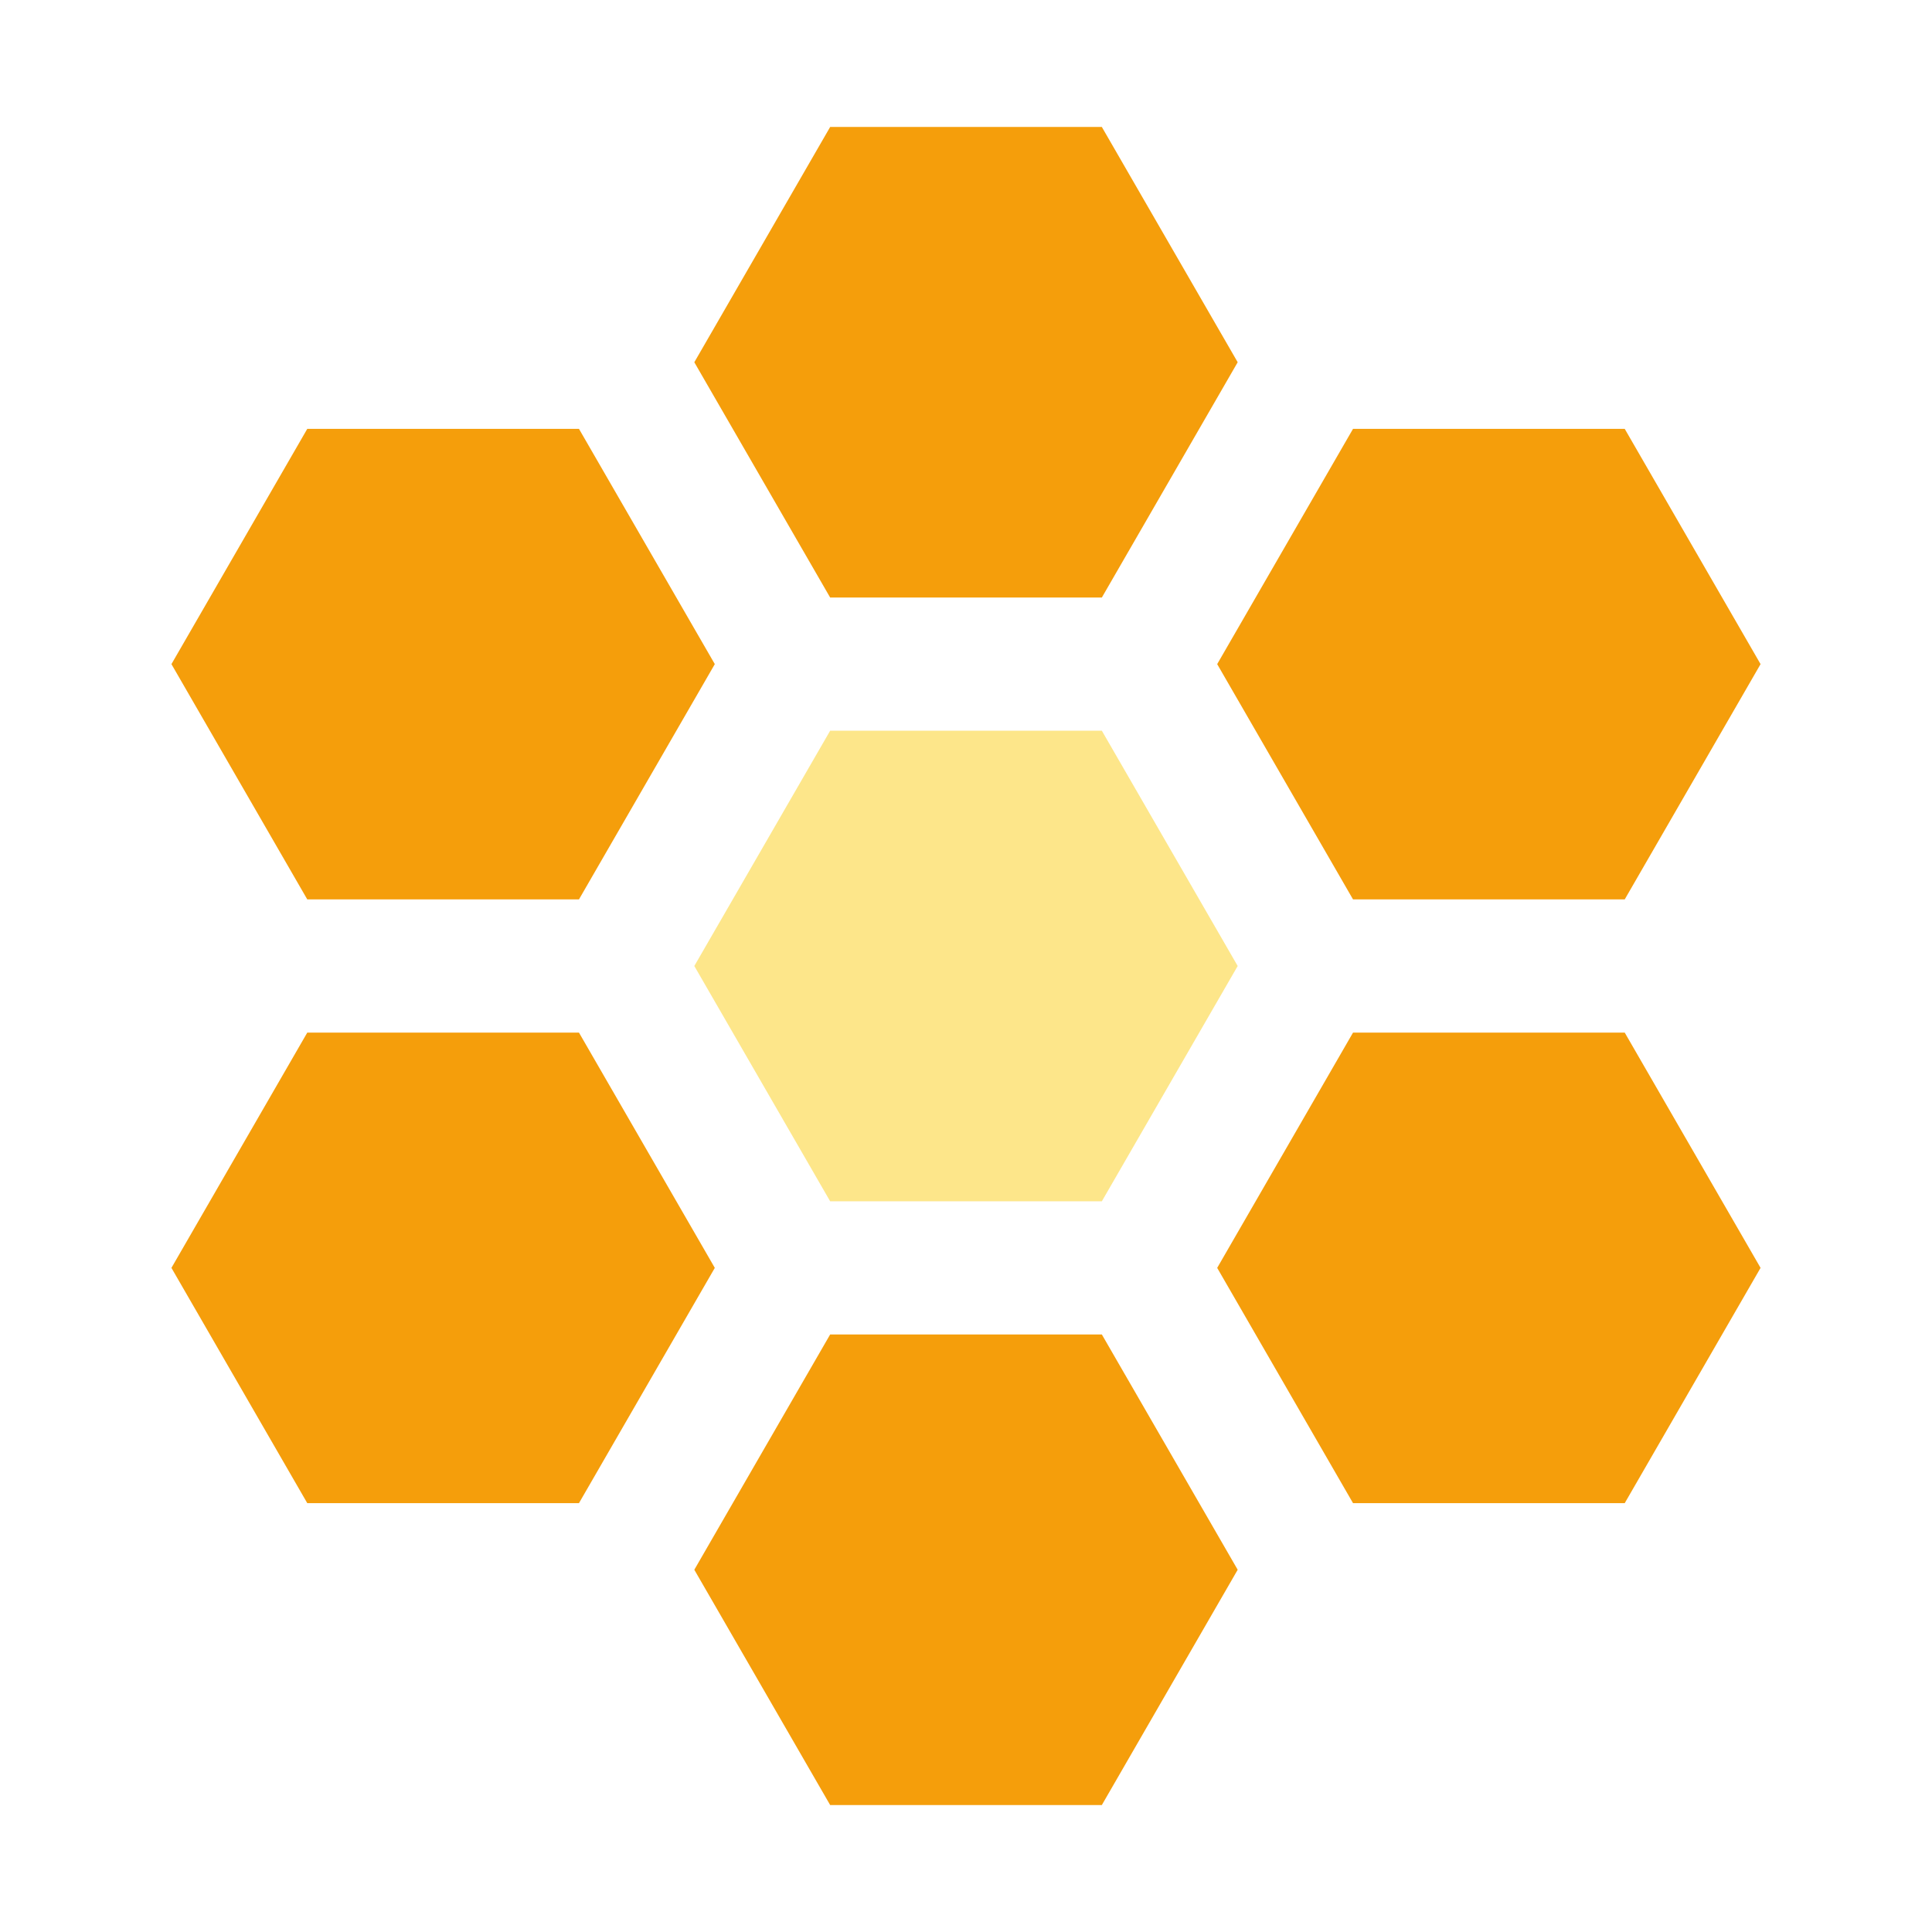
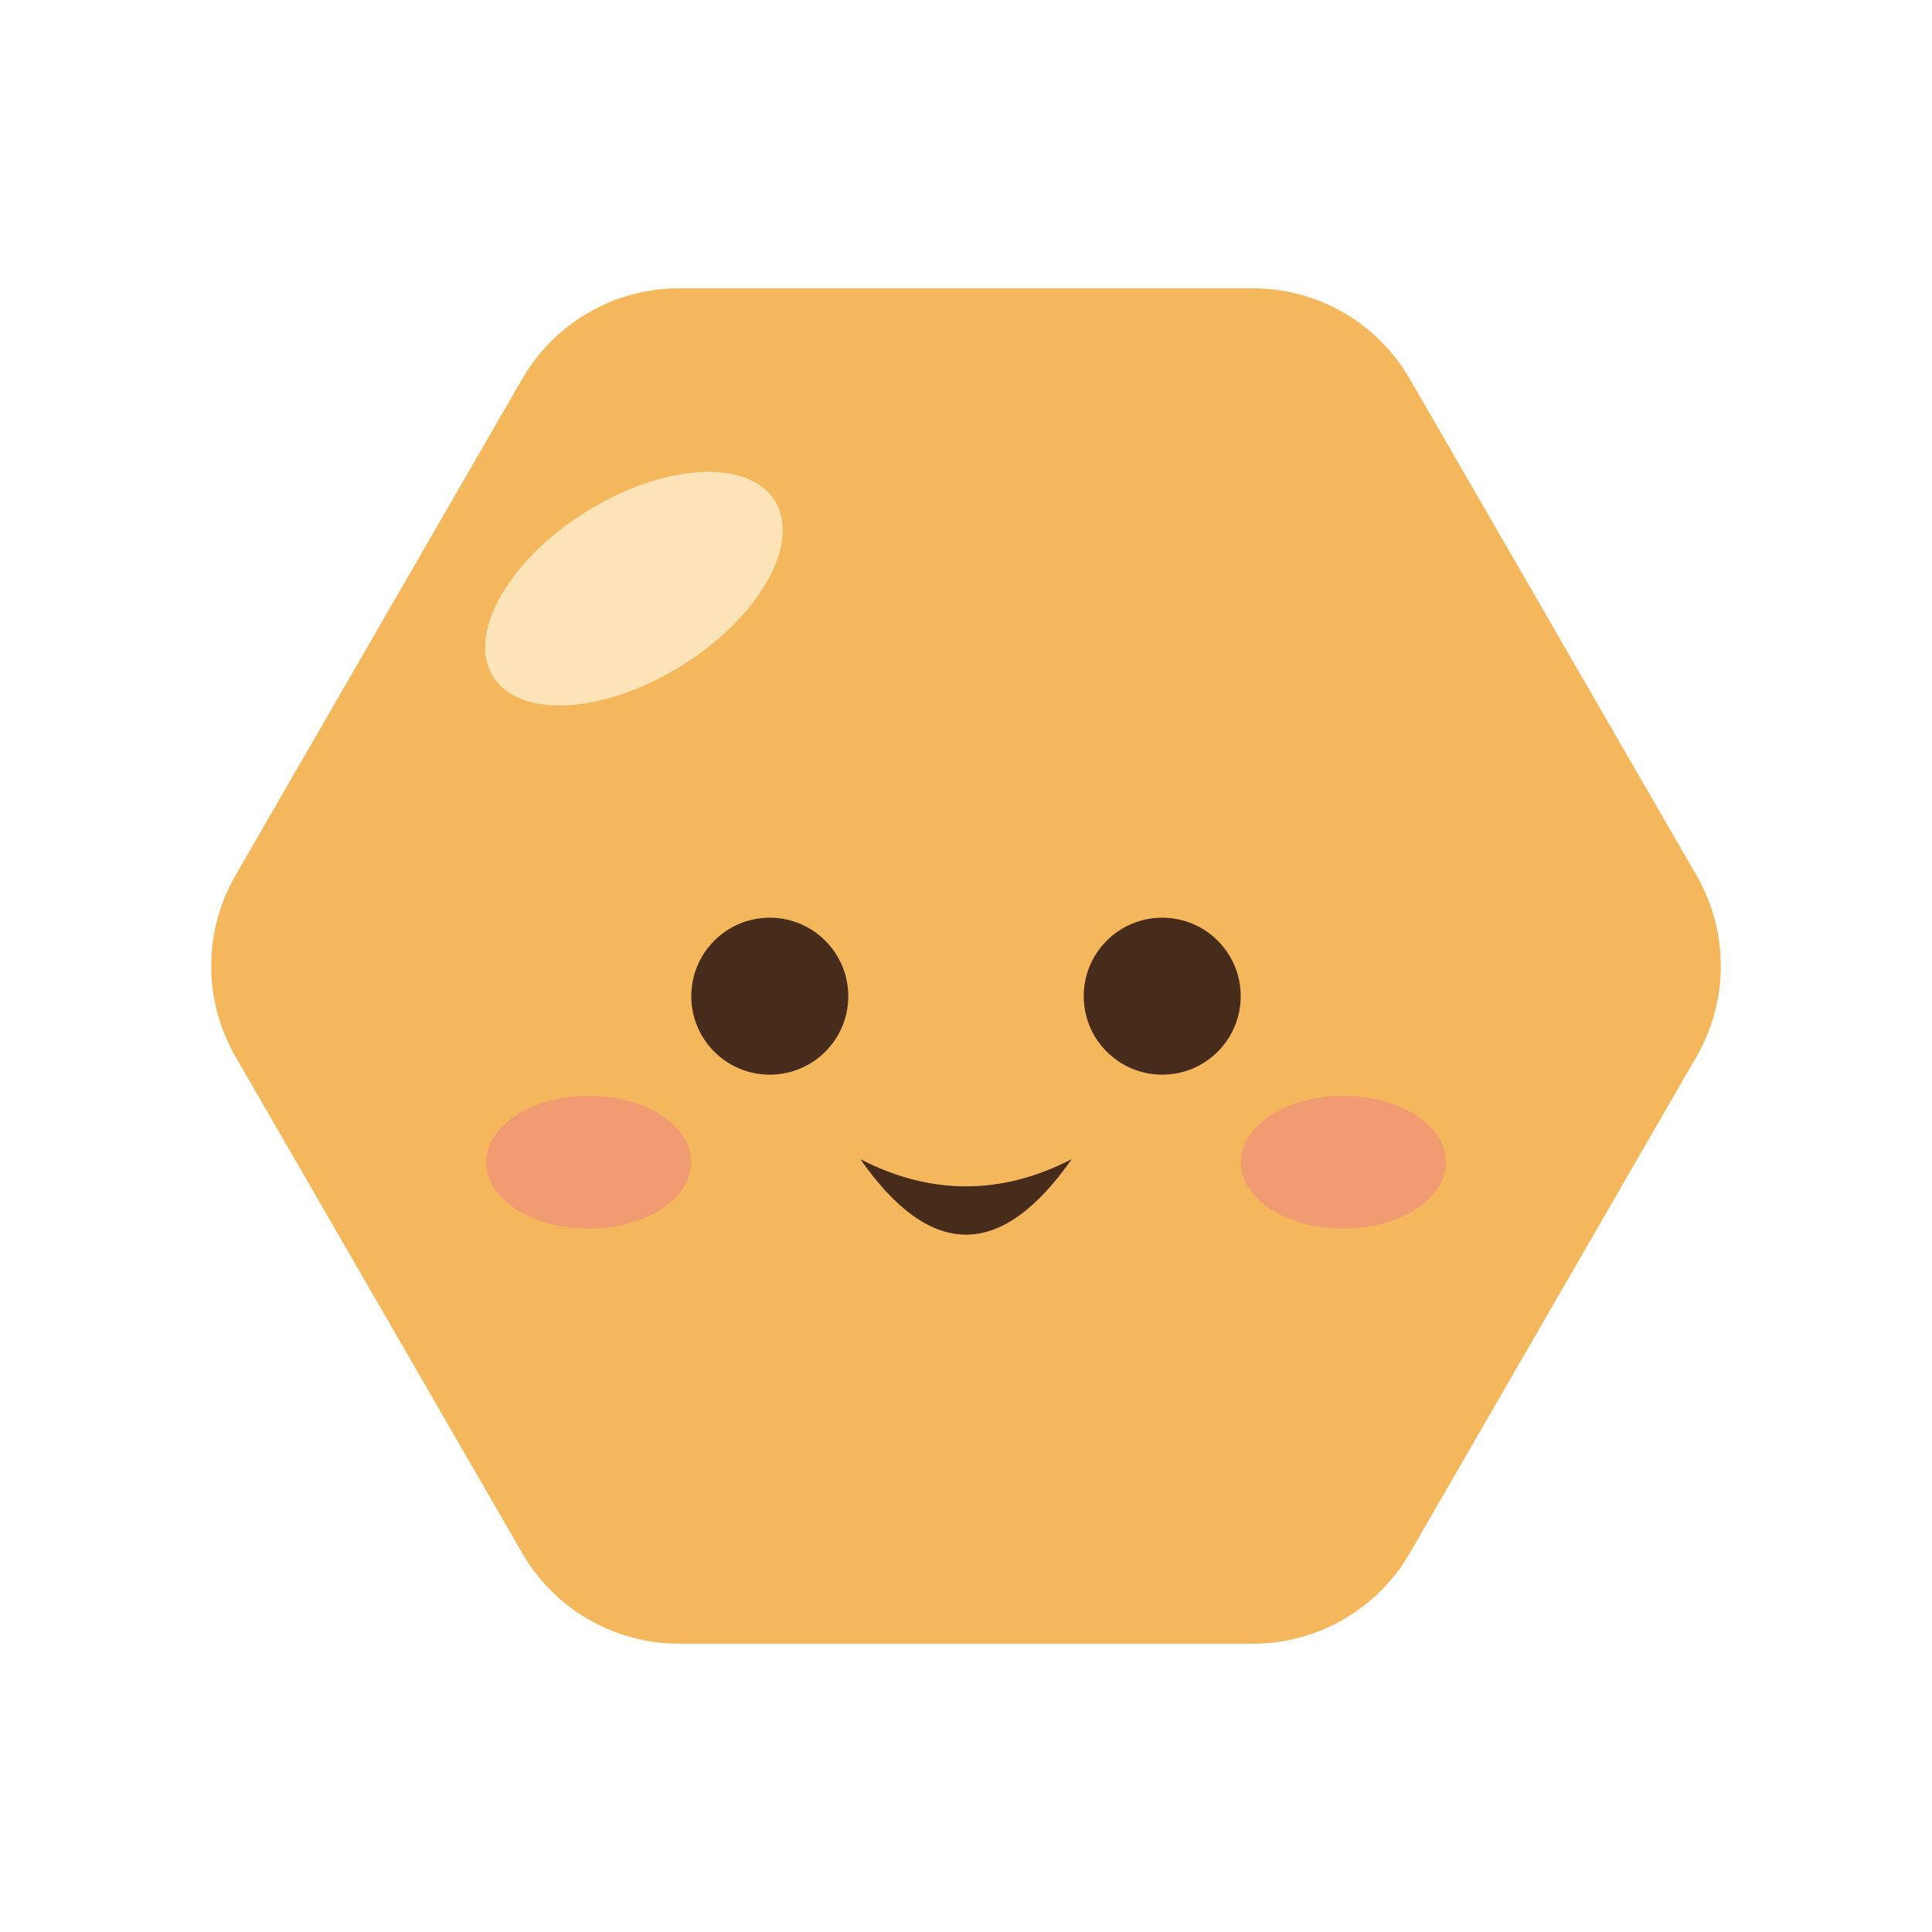
<svg xmlns="http://www.w3.org/2000/svg" viewBox="0 0 64 64" width="64" height="64" role="img" aria-label="Some UI">
-   <defs>
-     <path id="cell" d="M9 0 4.5 7.794 -4.5 7.794 -9 0 -4.5 -7.794 4.5 -7.794Z" />
-   </defs>
  <style>
-     /* Tab strips are not all the same colour, and a favicon gets no say in
-        which one it lands on. Honey-amber at two weights holds up against
-        both, with the pairing inverted so the core always stays the brighter
-        of the two. */
-     .ring { fill: #f59e0b; }
-     .core { fill: #fde68a; }
+     /* Honey holds on a dark tab strip; a light one takes the deeper honey,
+        so the body keeps its edge. */
+     .body { fill: #f5b75b; }
+     .shine { fill: #fde4b8; }
    @media (prefers-color-scheme: light) {
-       .ring { fill: #d97706; }
-       .core { fill: #f59e0b; }
+       .body { fill: #e9962a; }
+       .shine { fill: #f8cf8c; }
    }
  </style>
-   <g transform="translate(32 32)">
-     <use href="#cell" class="ring" transform="translate(0 -20)" />
-     <use href="#cell" class="ring" transform="translate(17.321 -10)" />
-     <use href="#cell" class="ring" transform="translate(17.321 10)" />
-     <use href="#cell" class="ring" transform="translate(0 20)" />
-     <use href="#cell" class="ring" transform="translate(-17.321 10)" />
-     <use href="#cell" class="ring" transform="translate(-17.321 -10)" />
-     <use href="#cell" class="core" />
-   </g>
+   <path class="body" d="M56.2 29A6 6 0 0 1 56.2 35L46.7 51.45A6 6 0 0 1 41.5 54.45L22.5 54.45A6 6 0 0 1 17.3 51.45L7.8 35A6 6 0 0 1 7.8 29L17.3 12.55A6 6 0 0 1 22.5 9.55L41.5 9.55A6 6 0 0 1 46.7 12.55Z" />
+   <ellipse class="shine" cx="21" cy="19.5" rx="5.5" ry="3" transform="rotate(-32 21 19.5)" />
+   <ellipse cx="19.5" cy="38.5" rx="3.4" ry="2.2" fill="#f08f7e" opacity="0.7" />
+   <ellipse cx="44.5" cy="38.5" rx="3.4" ry="2.2" fill="#f08f7e" opacity="0.7" />
+   <path fill="#472b1b" d="M22.9 33A2.6 2.6 0 1 0 28.1 33A2.6 2.6 0 1 0 22.9 33Z M35.9 33A2.6 2.6 0 1 0 41.1 33A2.6 2.6 0 1 0 35.9 33Z M28.5 38.4Q32 43.4 35.5 38.4Q32 40.2 28.5 38.4Z" />
</svg>
